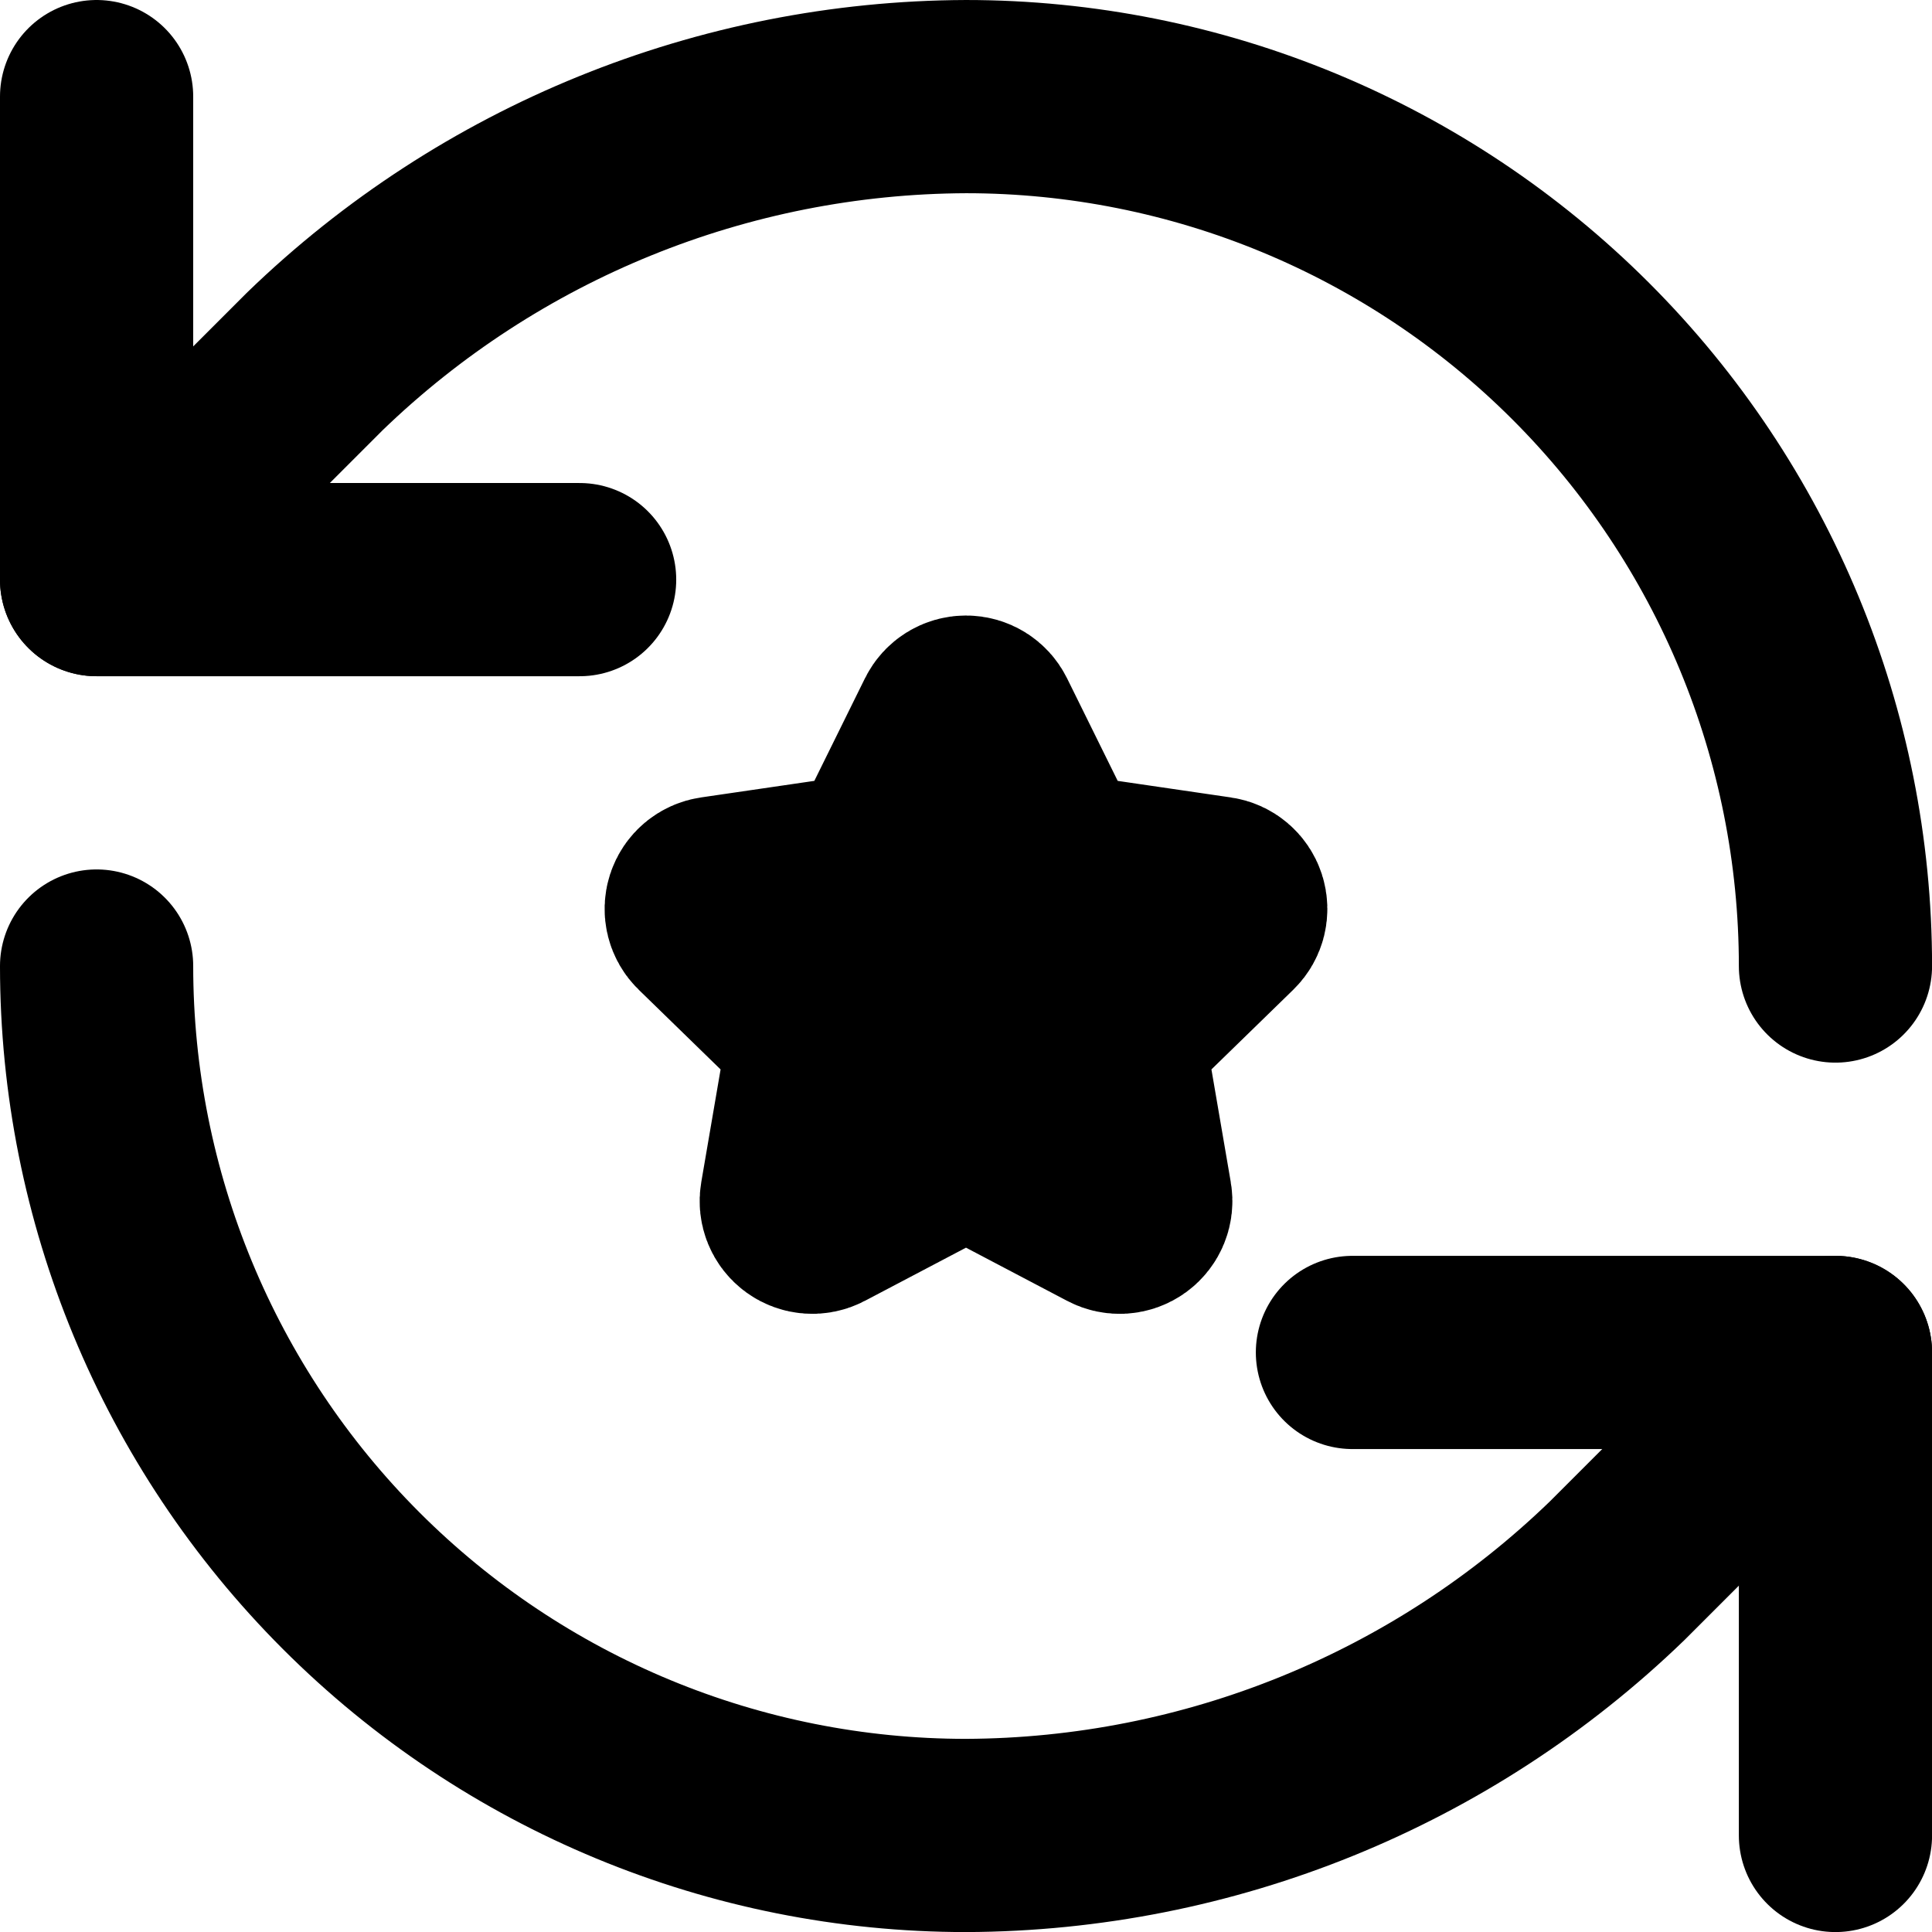
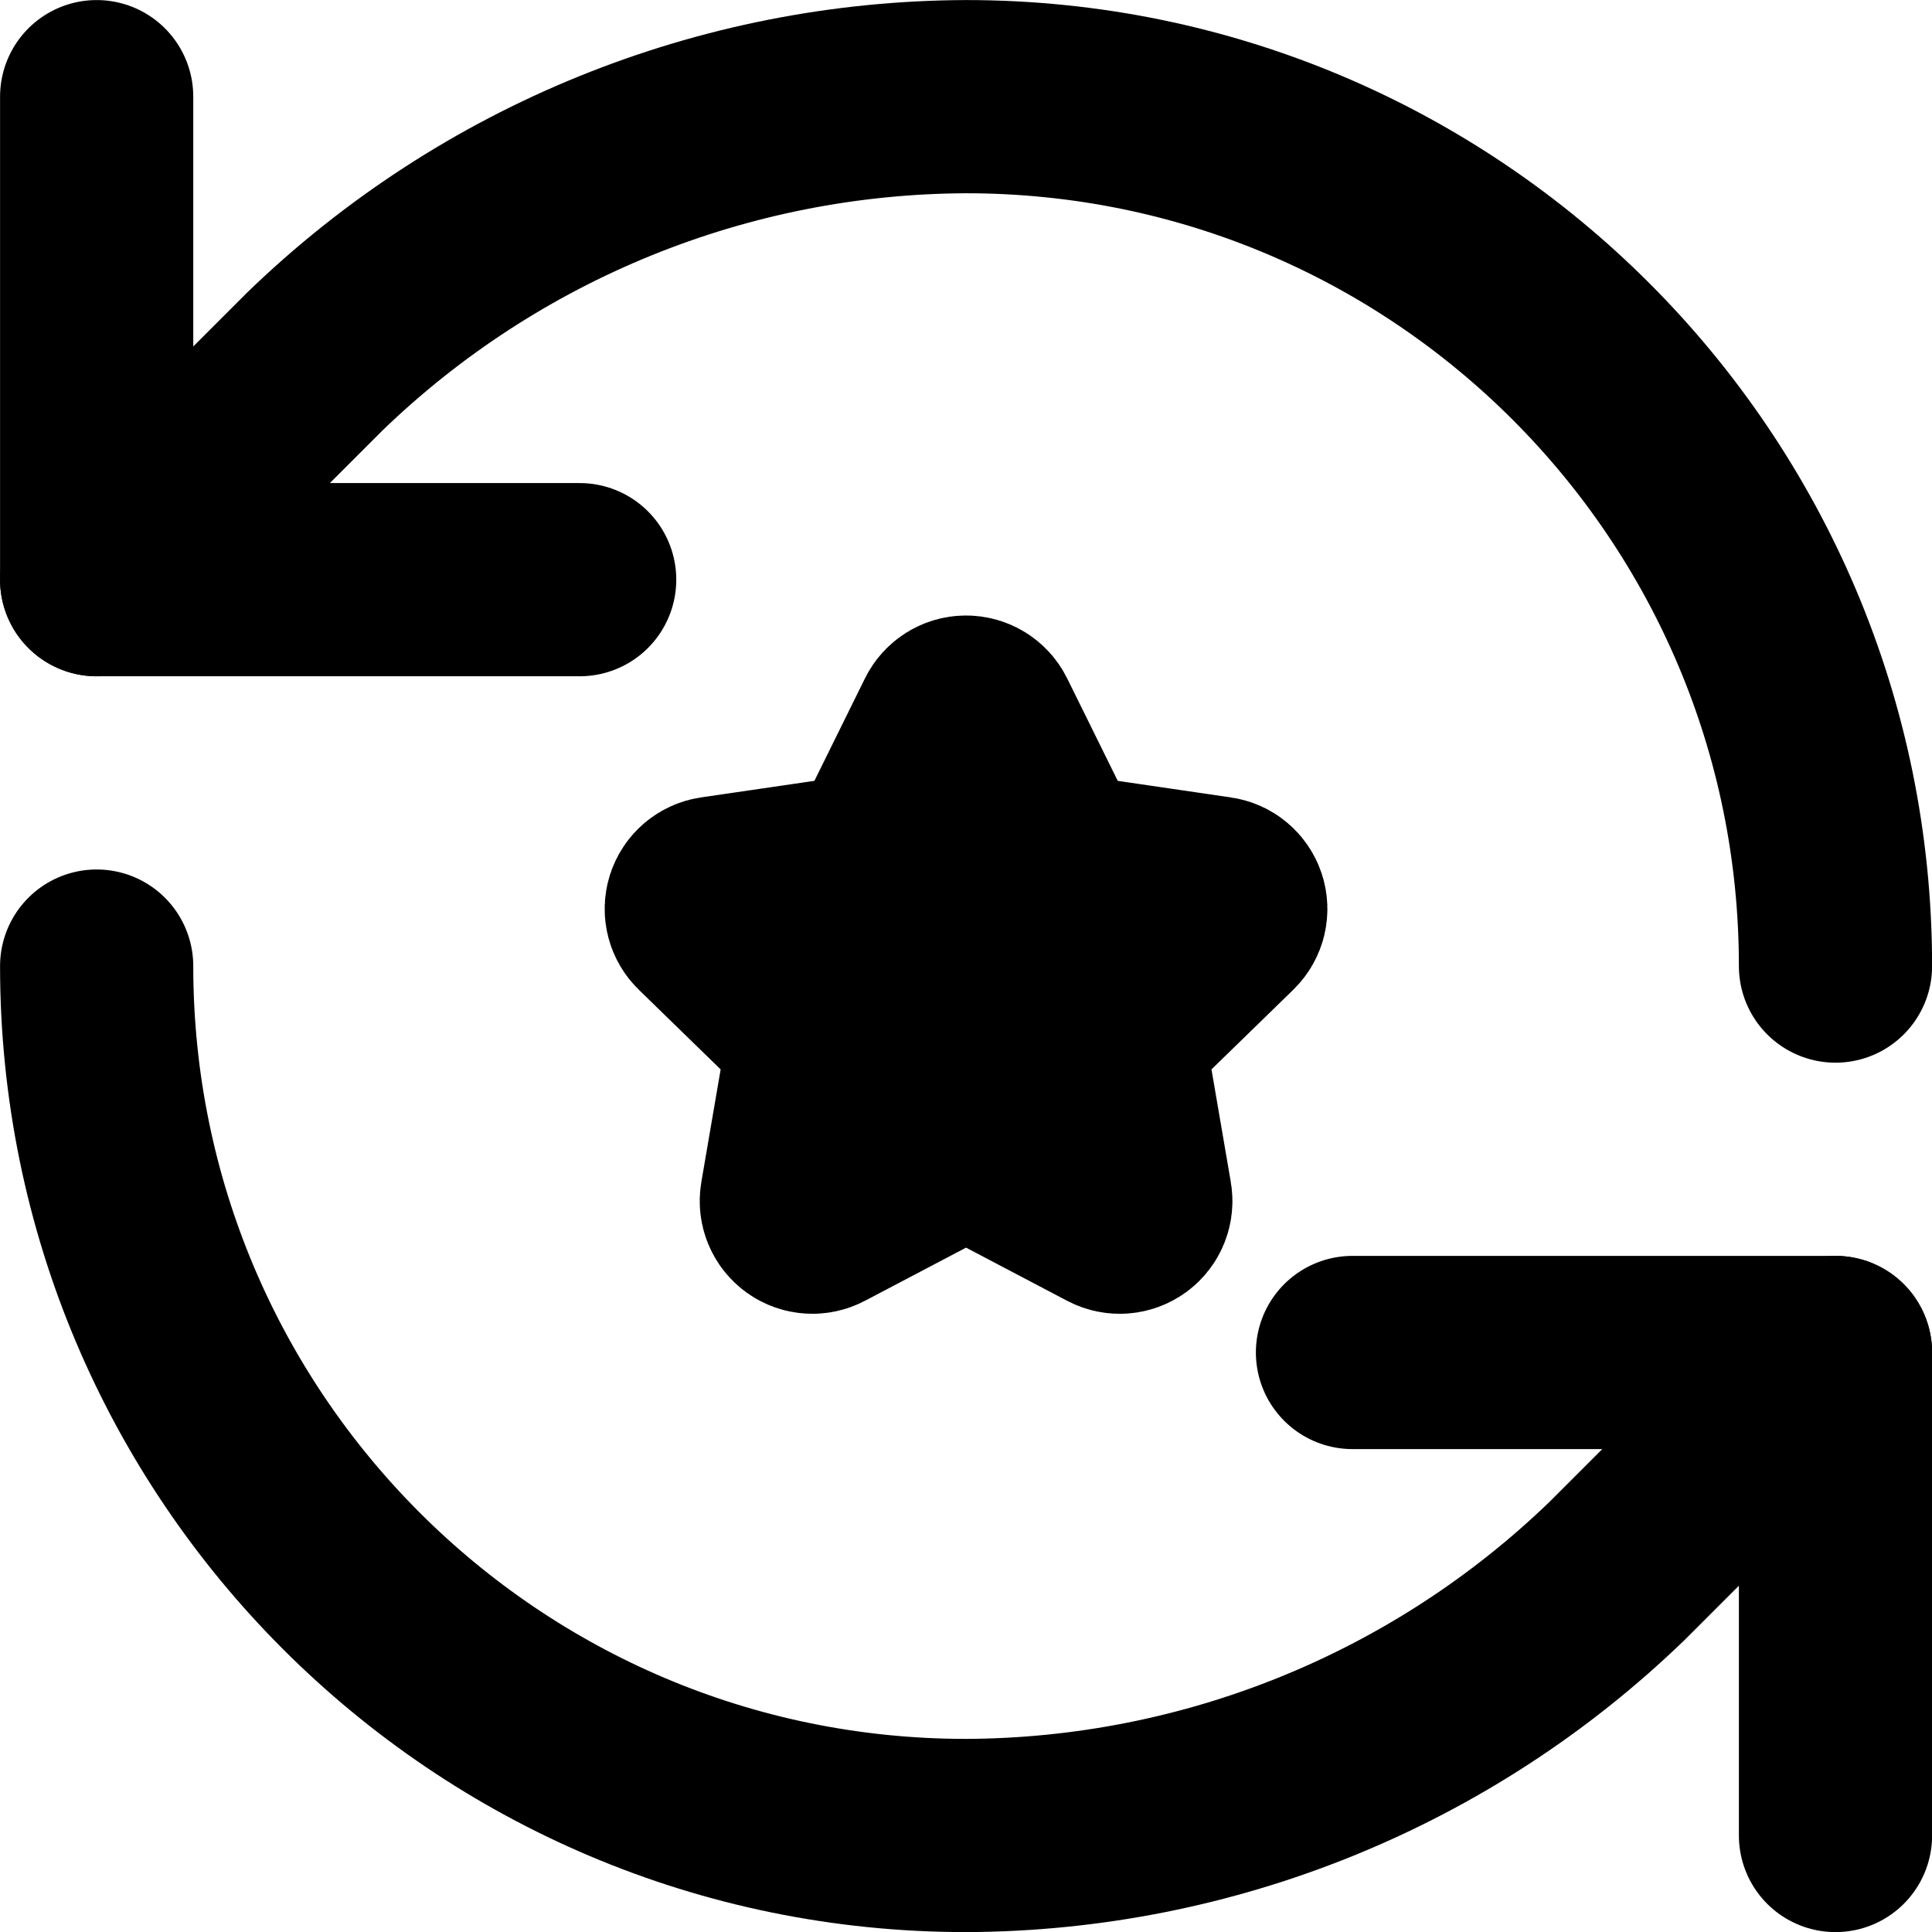
- <svg xmlns="http://www.w3.org/2000/svg" width="10.583mm" height="10.583mm" viewBox="0 0 10.583 10.583" version="1.1" id="svg1" xml:space="preserve">
-   <defs id="defs1" />
-   <g id="layer1" transform="translate(-99.66323,-143.2083)">
-     <g style="fill:none" id="g1" transform="matrix(0.2645833,0,0,0.2645833,98.60489,142.15)">
-       <path d="M 42,24 C 42,19.226 40.104,14.648 36.728,11.272 33.352,7.896 28.774,6 24,6 18.968,6.019 14.138,7.982 10.52,11.48 L 6,16" stroke="#000000" stroke-width="4" stroke-linecap="round" stroke-linejoin="round" id="path1" />
-       <path d="M 6,6 V 16 H 16" stroke="#000000" stroke-width="4" stroke-linecap="round" stroke-linejoin="round" id="path2" />
-       <path d="m 6,24 c 0,4.774 1.896,9.352 5.272,12.728 C 14.648,40.104 19.226,42 24,42 29.032,41.981 33.862,40.018 37.48,36.52 L 42,32" stroke="#000000" stroke-width="4" stroke-linecap="round" stroke-linejoin="round" id="path3" />
-       <path d="M 32,32 H 42 V 42" stroke="#000000" stroke-width="4" stroke-linecap="round" stroke-linejoin="round" id="path4" />
+ <svg xmlns="http://www.w3.org/2000/svg" xml:space="preserve" id="svg1" width="40" height="40" version="1.1" viewBox="0 0 10.583 10.583">
+   <g id="layer1" transform="translate(-99.663 -143.208)">
+     <g id="g1" stroke="#000" stroke-linecap="round" stroke-linejoin="round" stroke-width="4" style="fill:none" transform="translate(98.605 142.15)scale(.26458)">
+       <path id="path1" d="M42 24A18 18 0 0 0 24 6a19.5 19.5 0 0 0-13.48 5.48L6 16" />
+       <path id="path2" d="M6 6v10h10" />
+       <path id="path3" d="M6 24a18 18 0 0 0 18 18 19.5 19.5 0 0 0 13.48-5.48L42 32" />
+       <path id="path4" d="M32 32h10v10" />
    </g>
-     <g style="fill:#000000;fill-opacity:1;stroke:#000000;stroke-width:7.525;stroke-linecap:round;stroke-linejoin:round;stroke-dasharray:none" id="g2" transform="matrix(0.1438231,0,0,0.1438231,103.2289,146.8334)">
-       <path d="m 11.525,2.295 a 0.53,0.53 0 0 1 0.95,0 l 2.31,4.679 a 2.123,2.123 0 0 0 1.595,1.16 l 5.166,0.756 a 0.53,0.53 0 0 1 0.294,0.904 l -3.736,3.638 a 2.123,2.123 0 0 0 -0.611,1.878 l 0.882,5.14 a 0.53,0.53 0 0 1 -0.771,0.56 l -4.618,-2.428 a 2.122,2.122 0 0 0 -1.973,0 L 6.396,21.01 A 0.53,0.53 0 0 1 5.626,20.45 L 6.507,15.311 A 2.122,2.122 0 0 0 5.896,13.432 L 2.16,9.795 A 0.53,0.53 0 0 1 2.454,8.889 L 7.619,8.134 a 2.122,2.122 0 0 0 1.597,-1.16 z" id="path1-7" style="fill:#000000;fill-opacity:1;stroke-width:7.525;stroke-dasharray:none" />
+     <g id="g2" style="fill:#000;fill-opacity:1;stroke:#000;stroke-width:7.525;stroke-linecap:round;stroke-linejoin:round;stroke-dasharray:none" transform="translate(103.229 146.833)scale(.14382)">
+       <path id="path1-7" d="M11.525 2.295a.53.53 0 0 1 .95 0l2.31 4.679a2.12 2.12 0 0 0 1.595 1.16l5.166.756a.53.53 0 0 1 .294.904l-3.736 3.638a2.12 2.12 0 0 0-.611 1.878l.882 5.14a.53.53 0 0 1-.771.56l-4.618-2.428a2.12 2.12 0 0 0-1.973 0L6.396 21.01a.53.53 0 0 1-.77-.56l.881-5.139a2.12 2.12 0 0 0-.611-1.879L2.16 9.795a.53.53 0 0 1 .294-.906l5.165-.755a2.12 2.12 0 0 0 1.597-1.16z" style="fill:#000;fill-opacity:1;stroke-width:7.525;stroke-dasharray:none" />
    </g>
  </g>
</svg>
